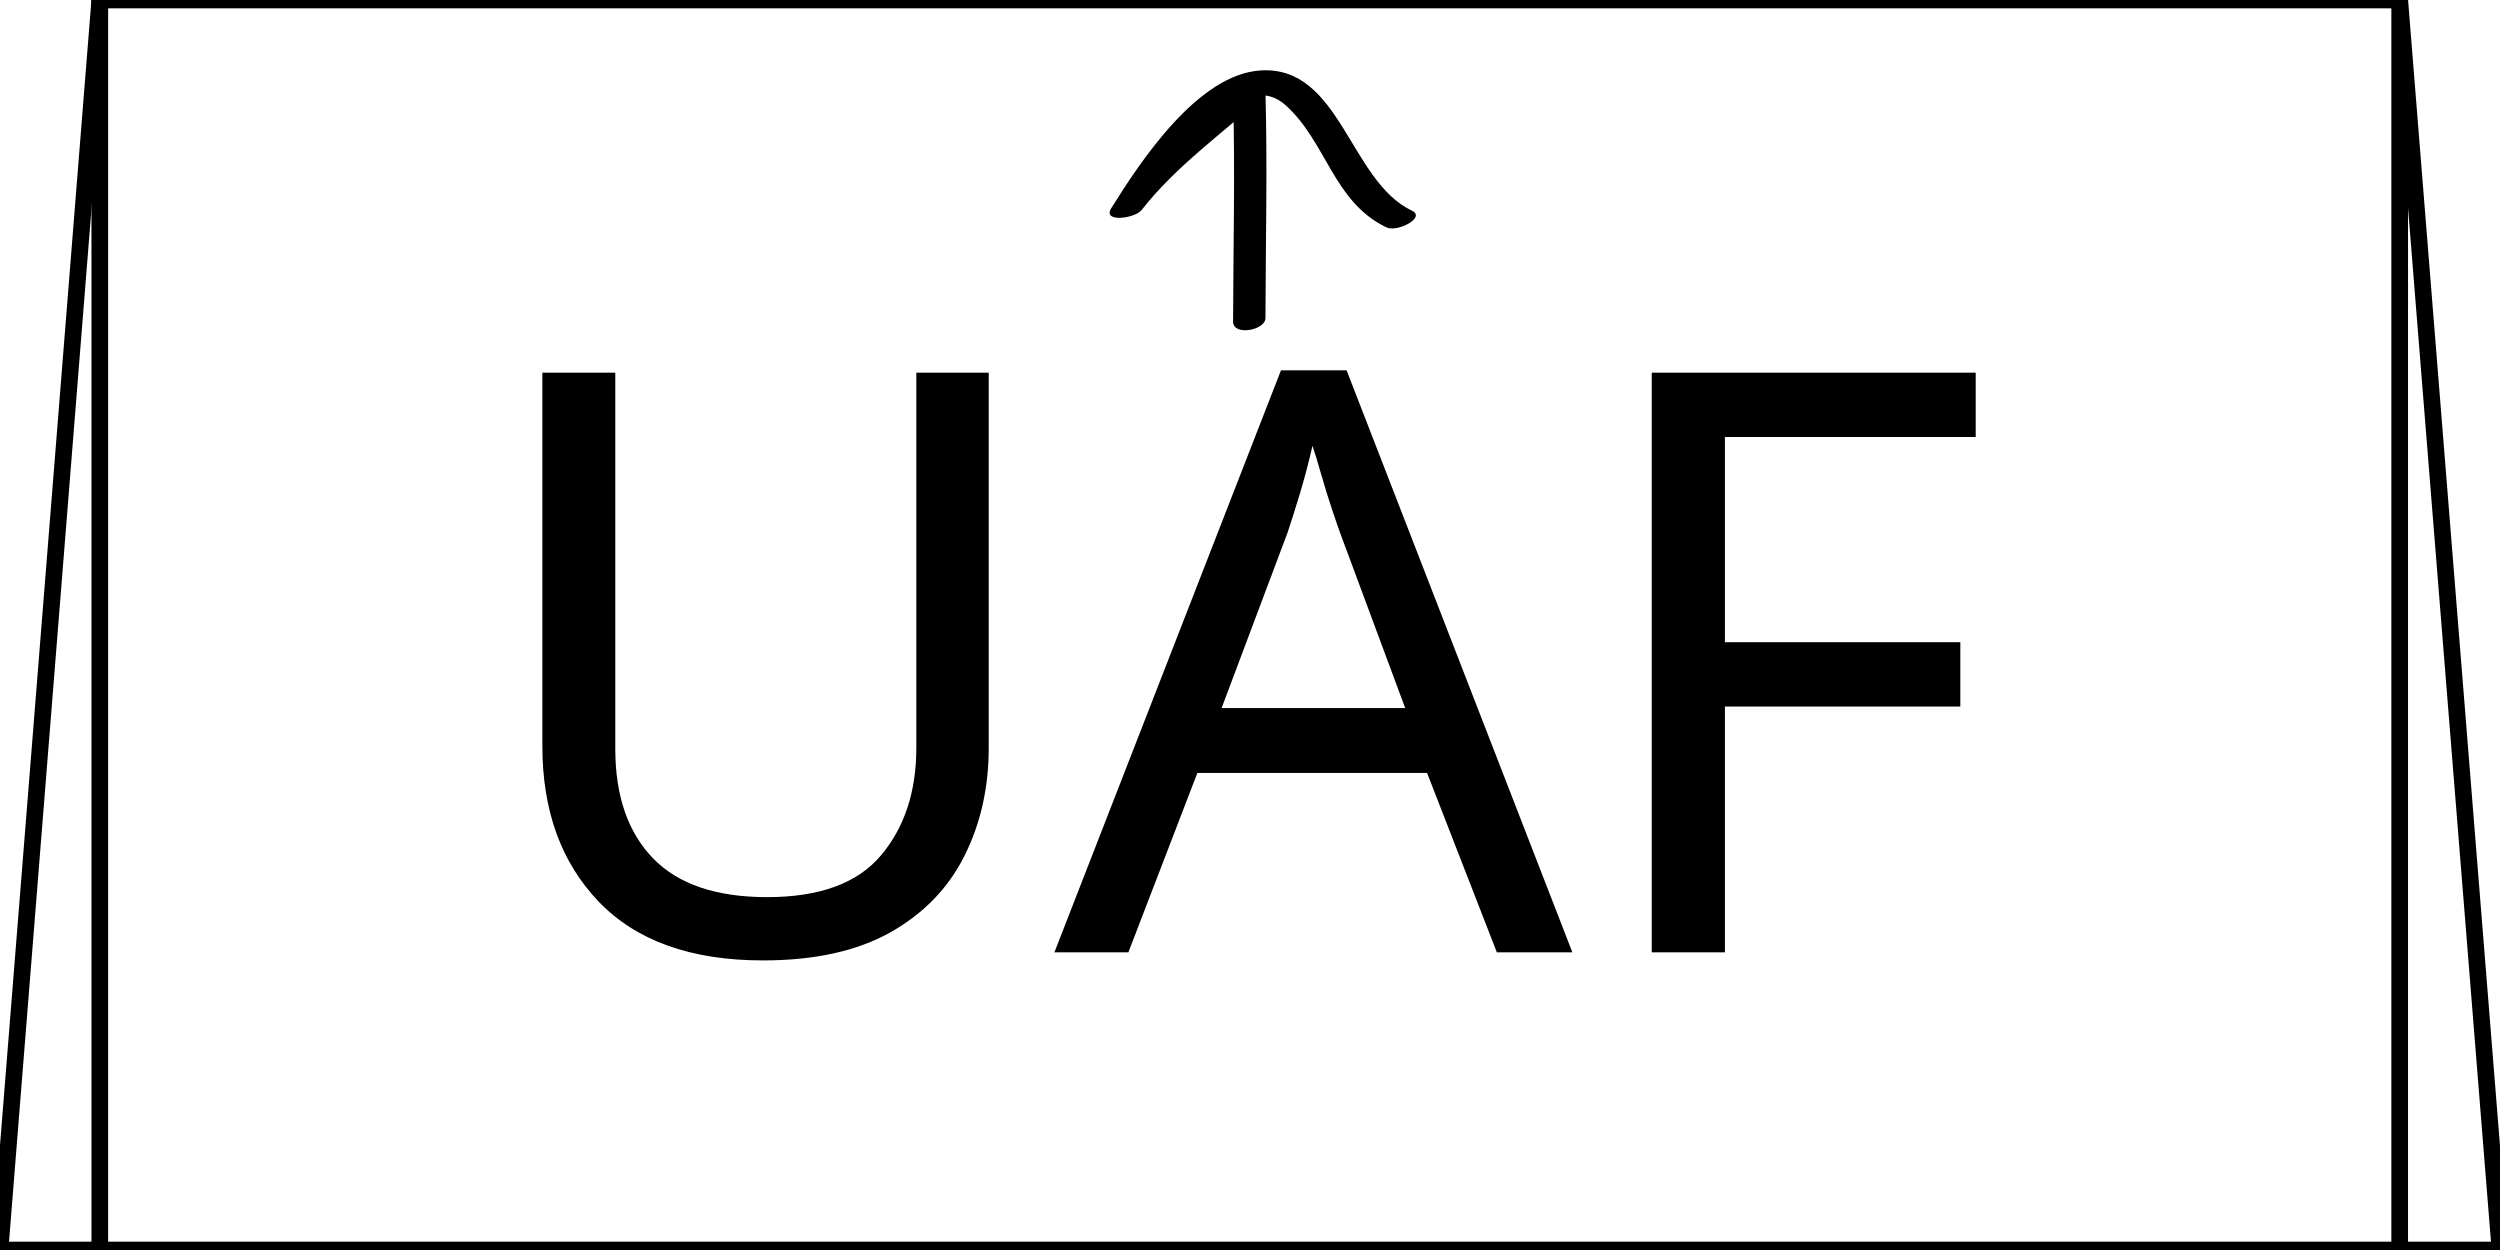
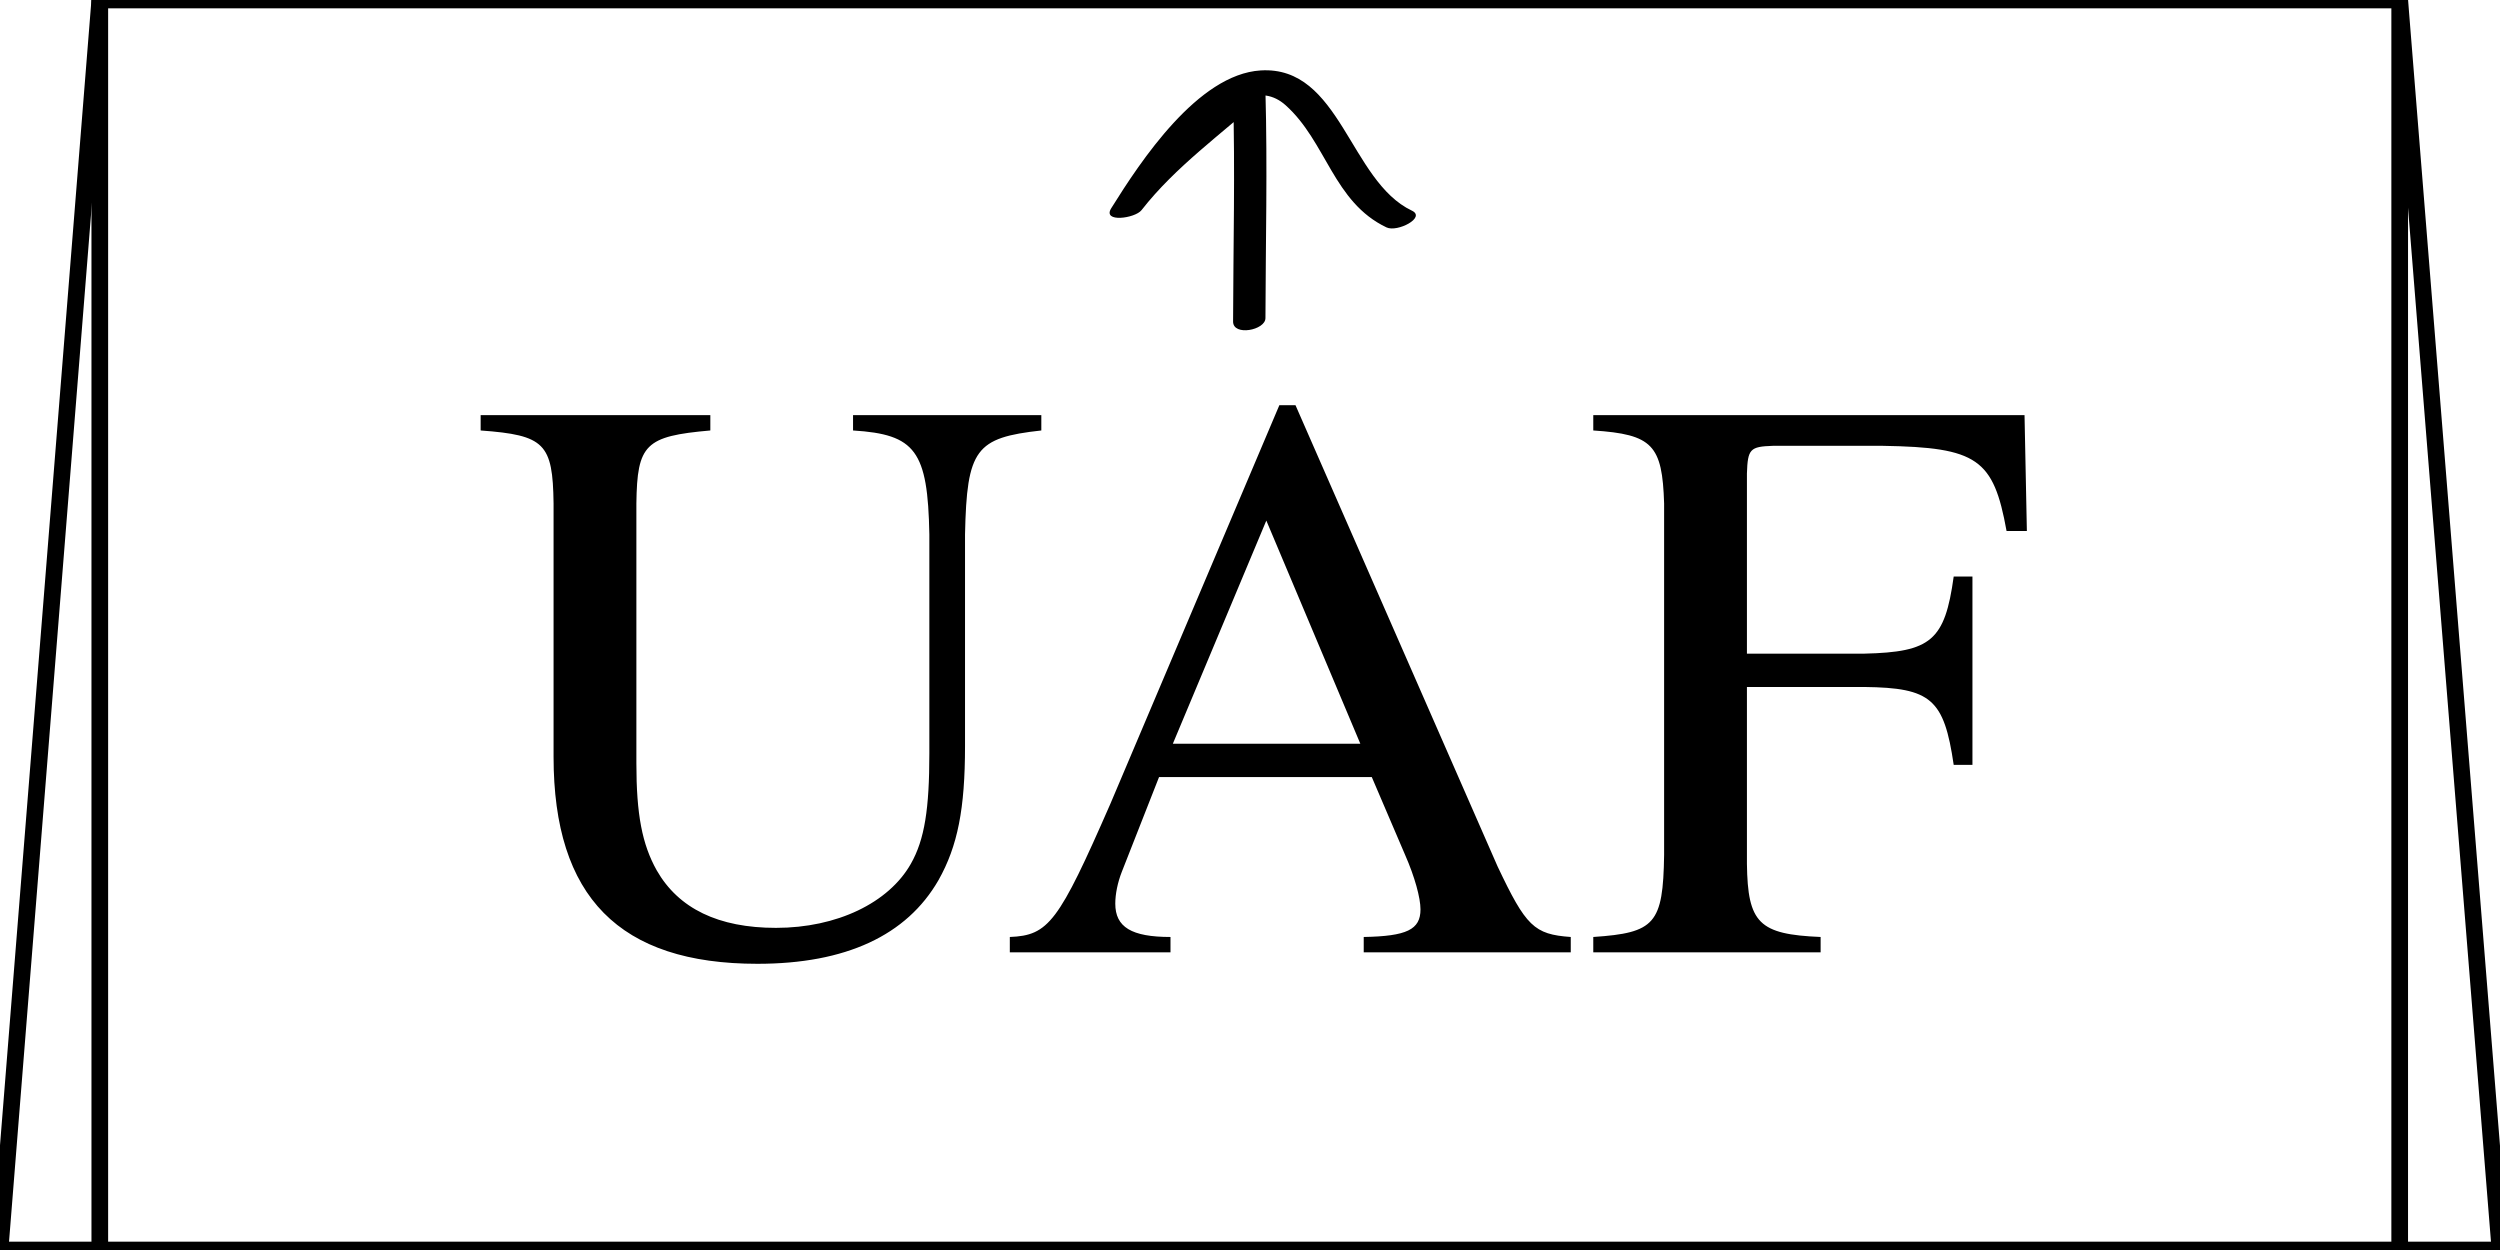
<svg xmlns="http://www.w3.org/2000/svg" version="1.1" id="Layer_1" x="0px" y="0px" width="150px" height="75px" viewBox="0 0 150 75" style="enable-background:new 0 0 150 75;" xml:space="preserve">
  <style type="text/css">


</style>
  <line style="fill:none;stroke:#000000;stroke-miterlimit:10;" x1="0" y1="75" x2="5.988" y2="0" />
  <line style="fill:none;stroke:#000000;stroke-miterlimit:10;" x1="5.988" y1="0" x2="143.982" y2="0" />
  <line style="fill:none;stroke:#000000;stroke-miterlimit:10;" x1="143.982" y1="0" x2="150" y2="75" />
  <line style="fill:none;stroke:#000000;stroke-miterlimit:10;" x1="150" y1="75" x2="0" y2="75" />
  <line style="fill:none;stroke:#000000;stroke-miterlimit:10;" x1="143.982" y1="0" x2="143.982" y2="75" />
  <line style="fill:none;stroke:#000000;stroke-miterlimit:10;" x1="5.988" y1="0" x2="5.988" y2="75" />
-   <text transform="matrix(1 0 0 1 28.1514 57.1406)" style="font-family:'Stencil'; font-size:48.702;">UAF</text>
+   <text transform="matrix(1 0 0 1 28.1514 57.1406)" style="font-family:'Times'; font-size:48.702;">UAF</text>
  <g>
    <g>
      <path d="M75.927,19.087c0.012-4.524,0.124-9.046,0-13.569c-0.024-0.864-1.375-0.456-1.759-0.107    c-2.564,2.324-5.351,4.339-7.496,7.085c0.606,0.038,1.212,0.076,1.818,0.113c1.361-2.182,5.702-8.931,8.645-6.297    c2.453,2.195,2.864,5.817,6.06,7.334c0.64,0.304,2.39-0.593,1.518-1.007c-3.743-1.777-4.28-8.708-9.073-8.413    c-3.766,0.232-7.194,5.426-8.967,8.27c-0.55,0.882,1.432,0.608,1.818,0.113c2.056-2.633,4.797-4.553,7.253-6.779    c-0.586-0.036-1.173-0.072-1.759-0.107c0.125,4.523,0.012,9.045,0,13.569C73.982,20.188,75.925,19.813,75.927,19.087    L75.927,19.087z" />
    </g>
  </g>
</svg>
